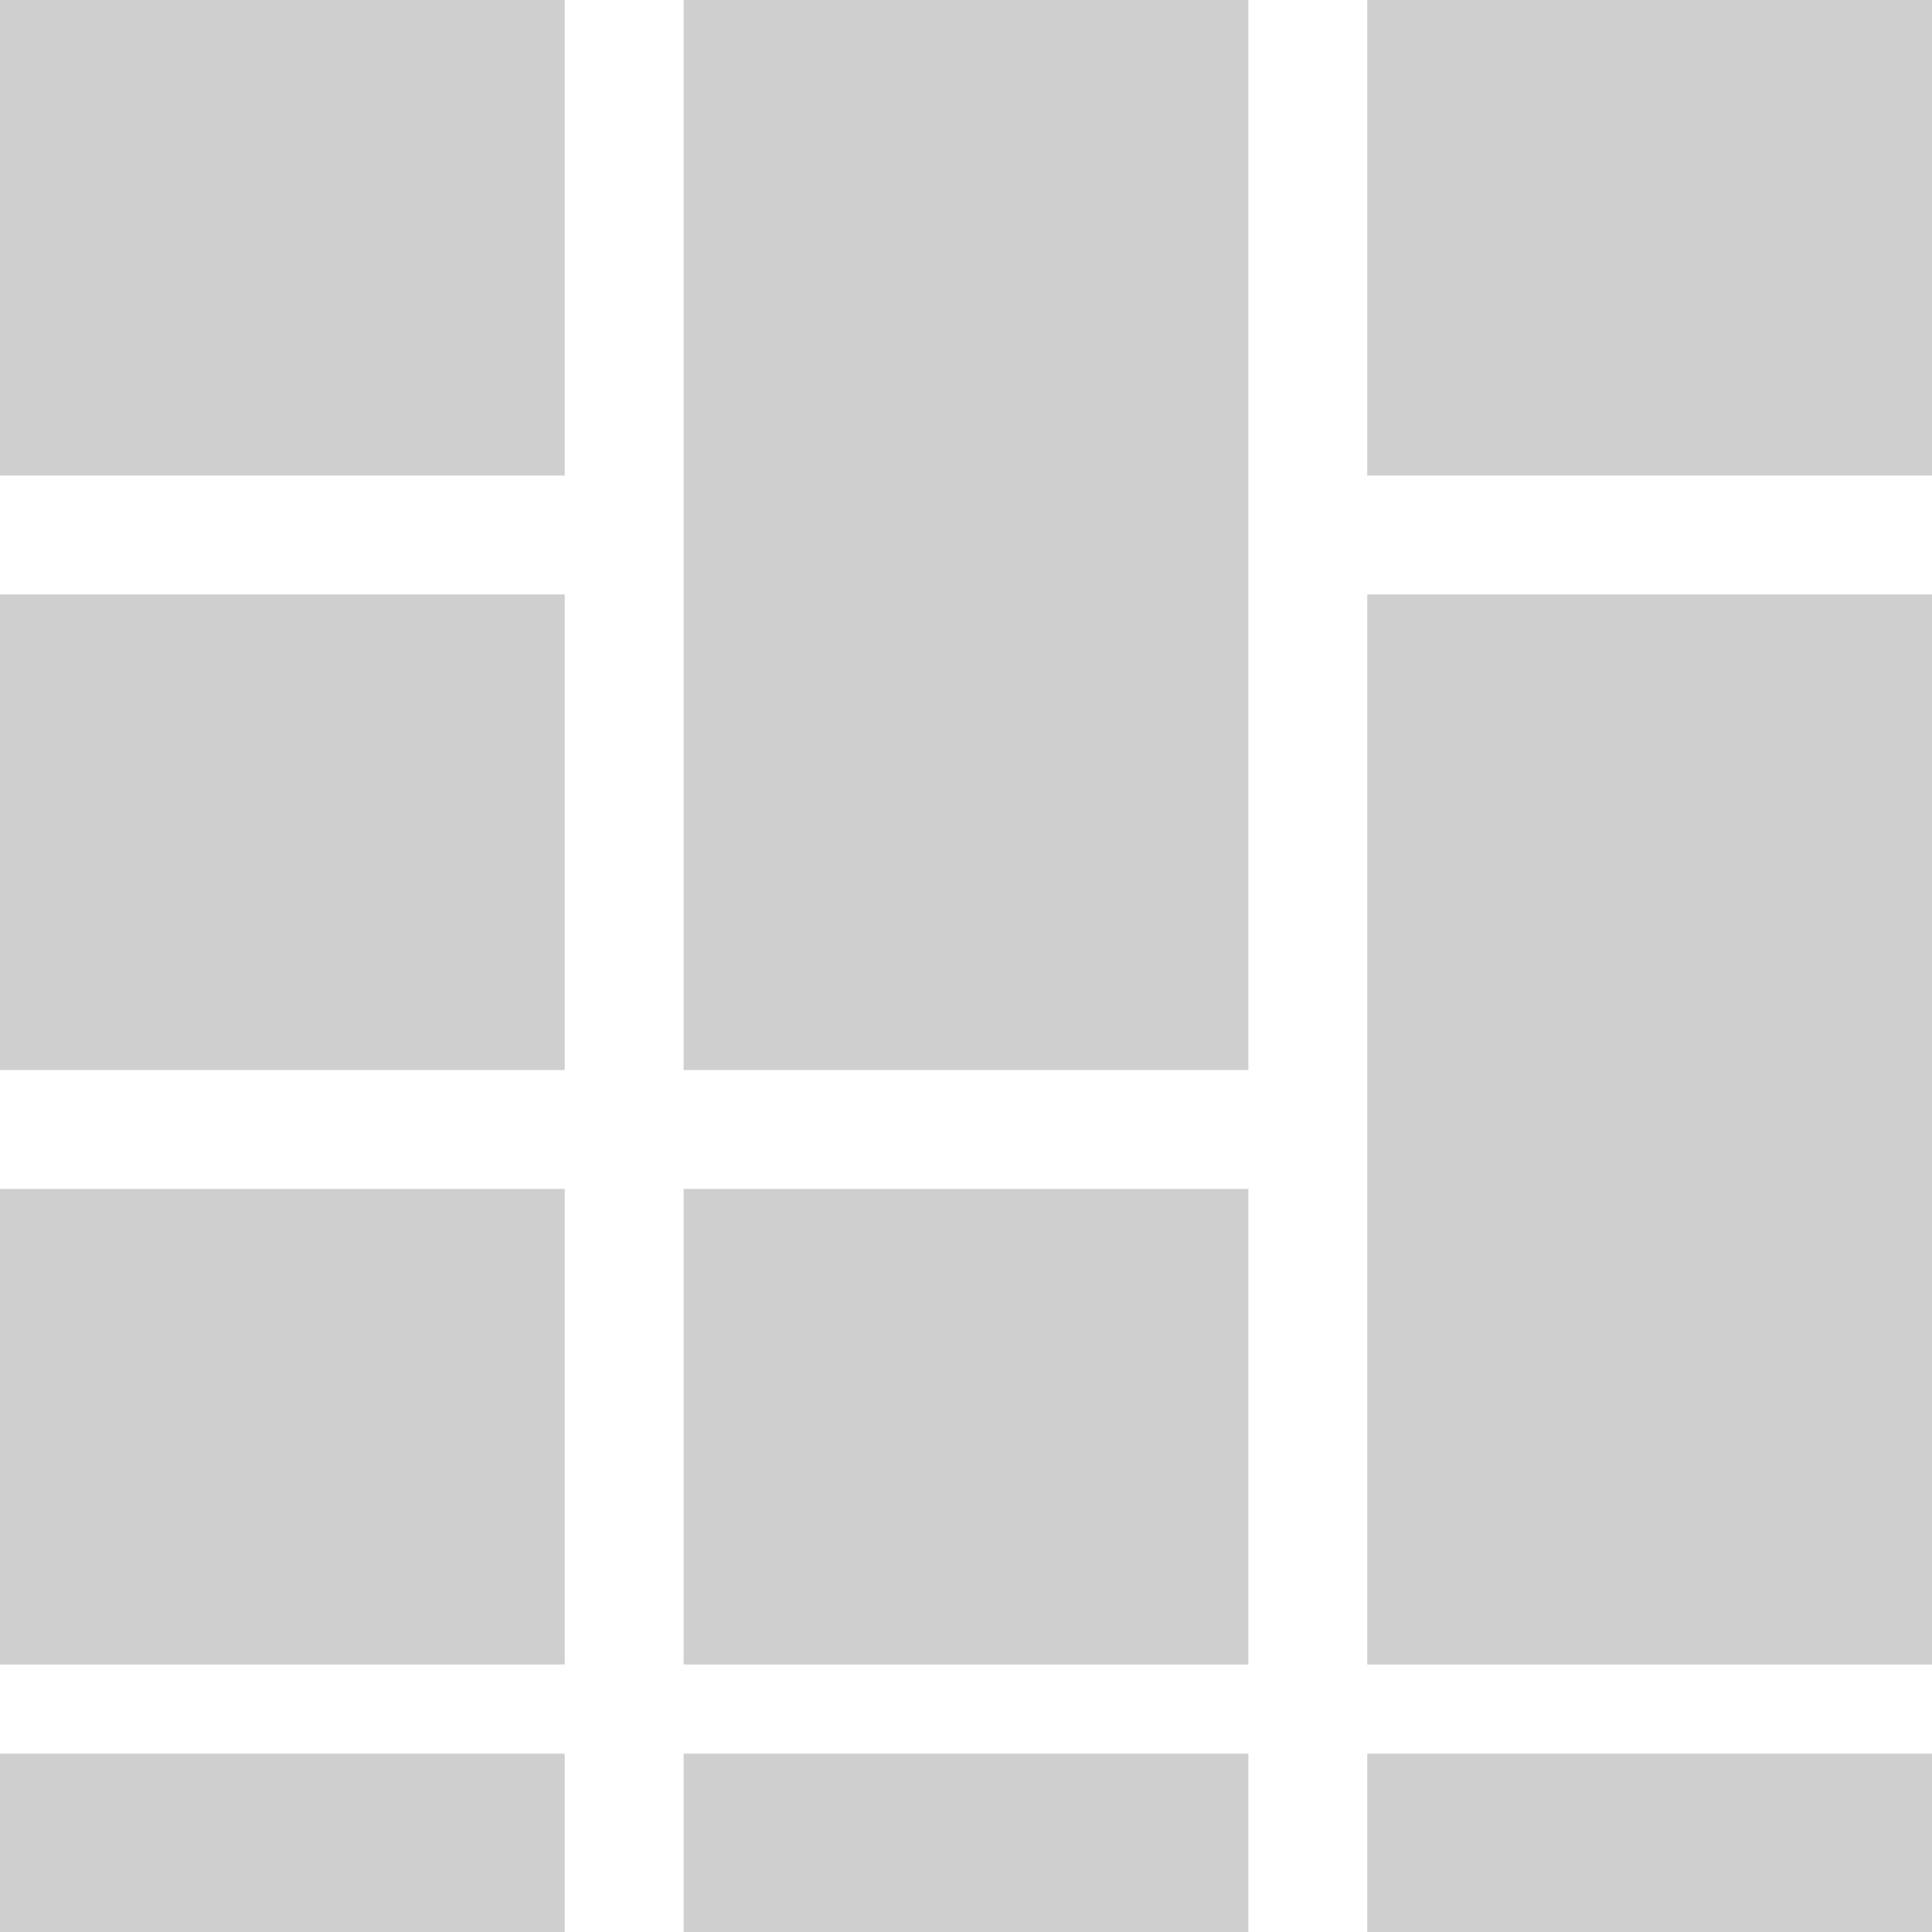
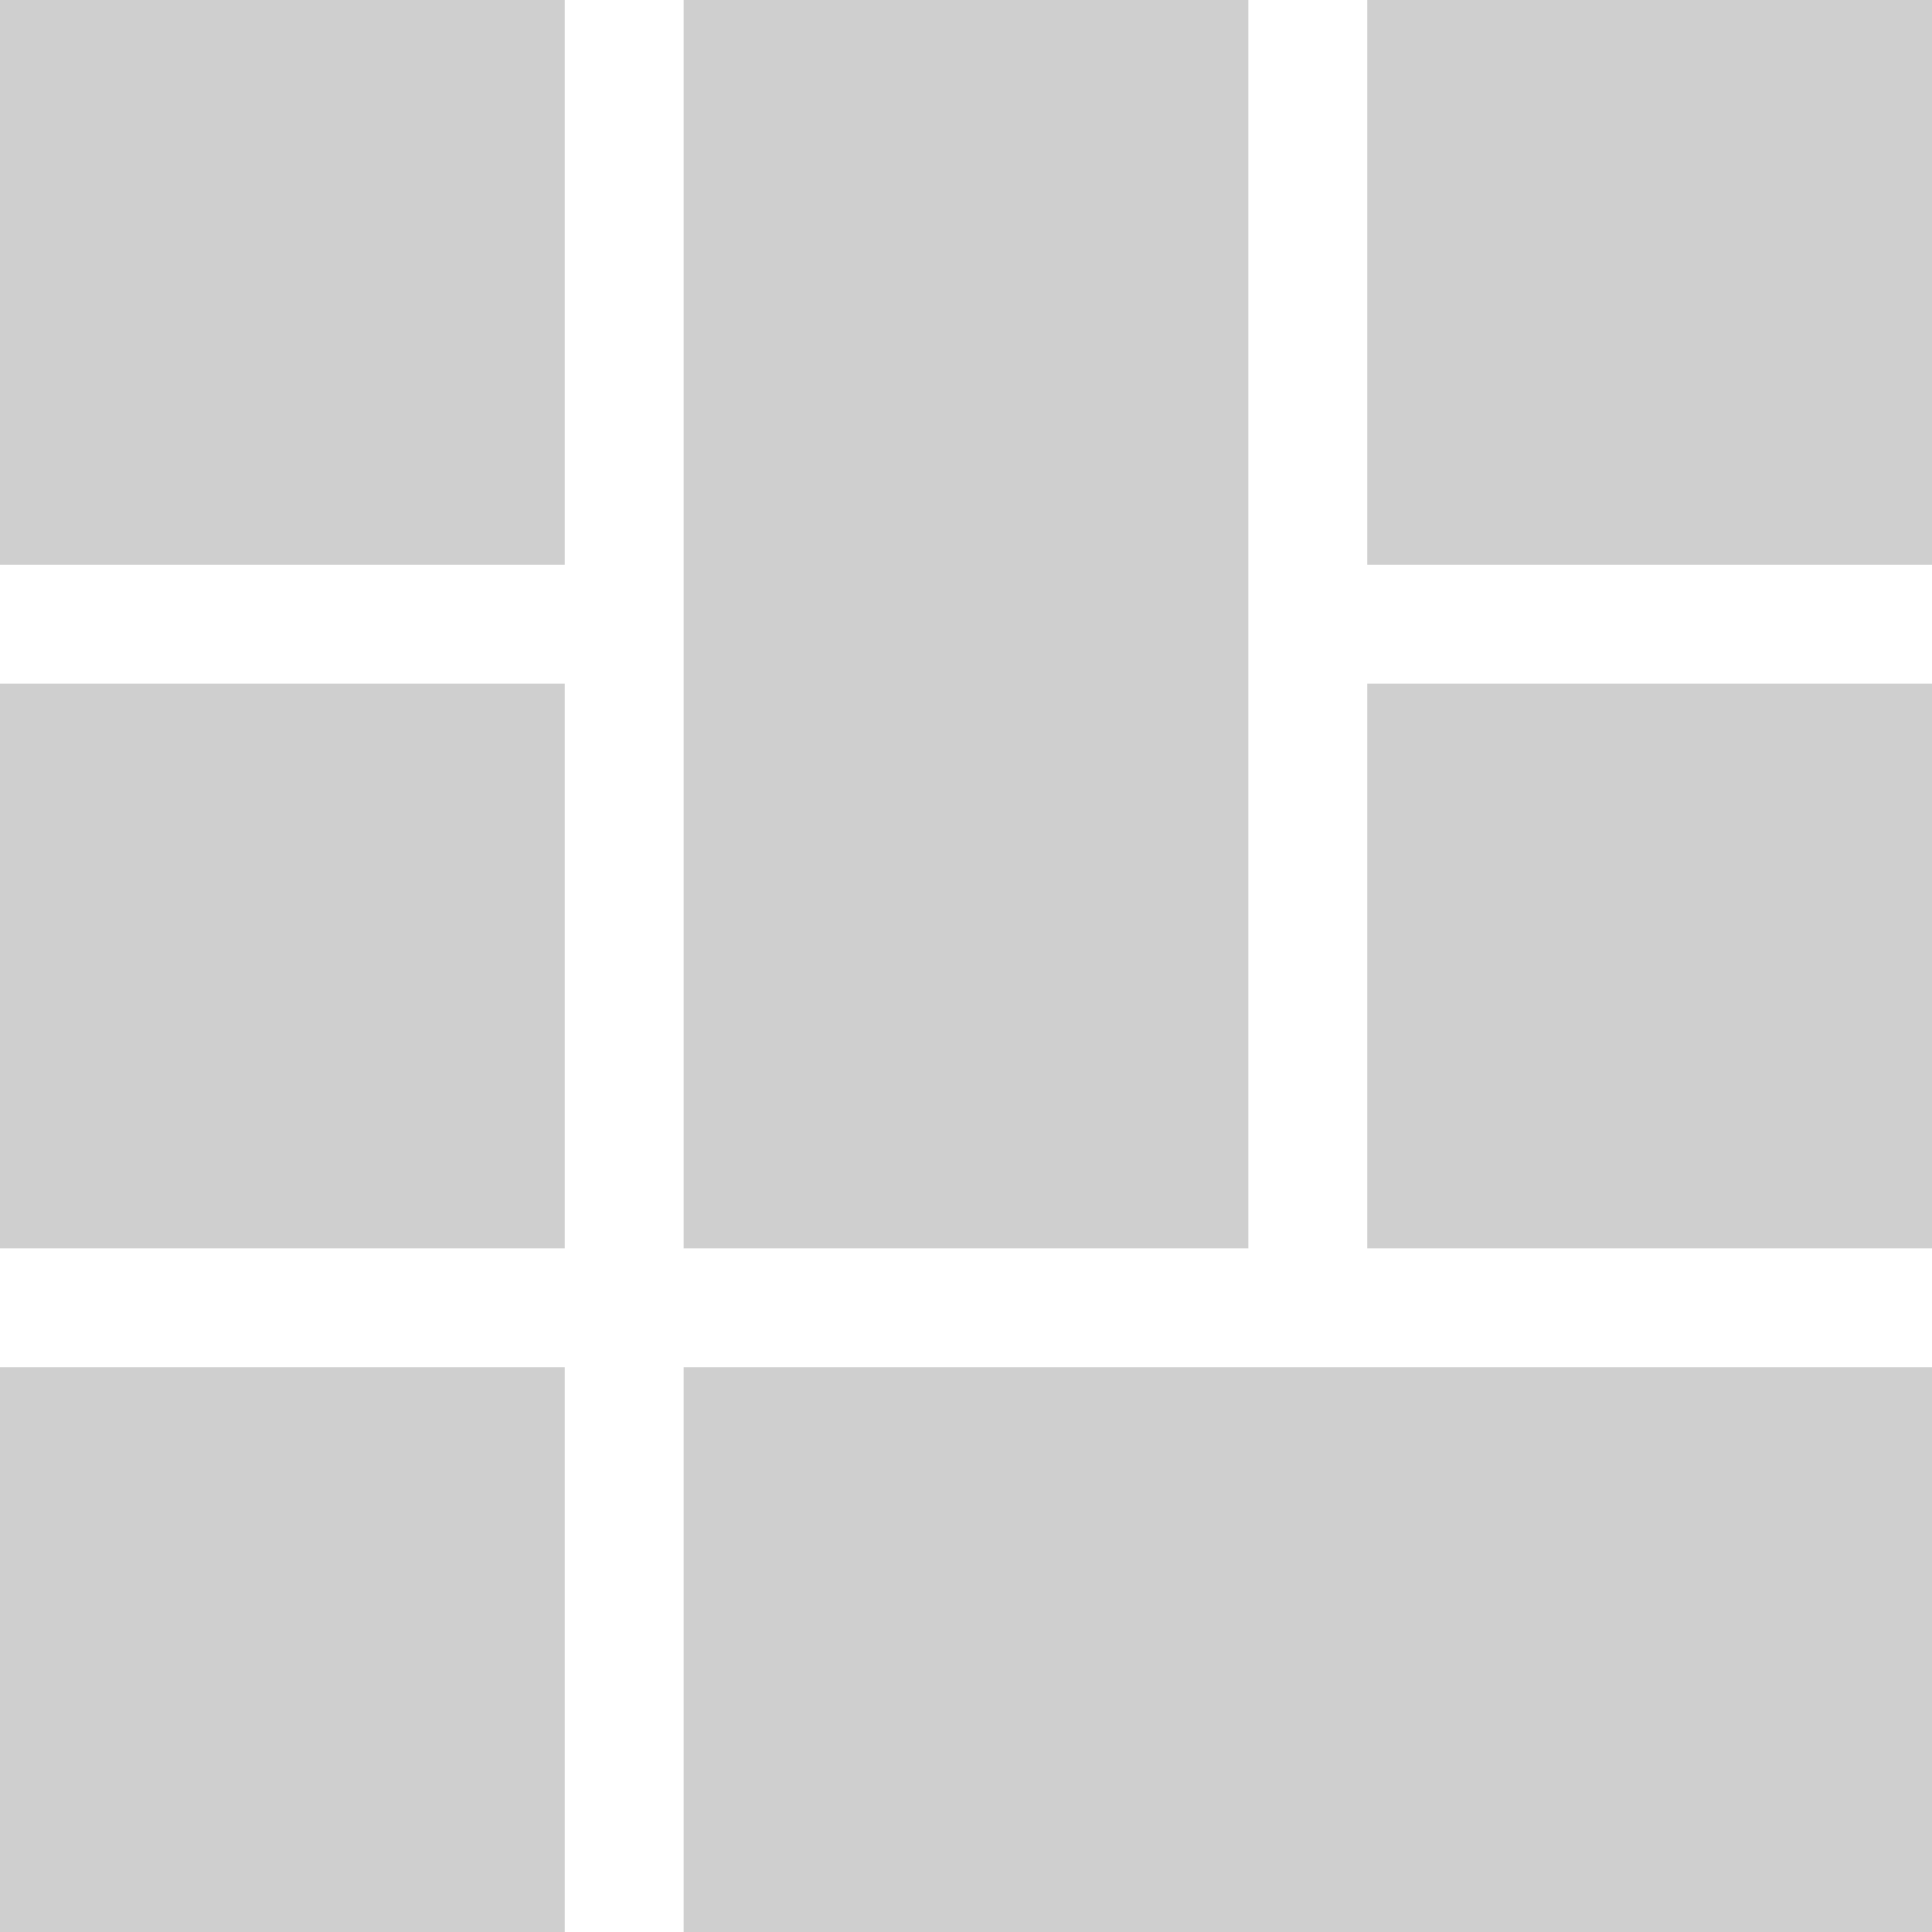
<svg xmlns="http://www.w3.org/2000/svg" width="65" height="65" viewBox="0 0 65 65">
  <defs>
    <style>
      .cls-1 {
        fill: #cfcfcf;
        fill-rule: evenodd;
      }
    </style>
  </defs>
-   <rect class="cls-1" x="0" y="0" width="19" height="16" />
-   <rect class="cls-1" x="23" y="0" width="19" height="36" />
-   <rect class="cls-1" x="46" y="0" width="19" height="16" />
-   <rect class="cls-1" x="0" y="20" width="19" height="16" />
-   <rect class="cls-1" x="46" y="20" width="19" height="36" />
-   <rect class="cls-1" x="0" y="40" width="19" height="16" />
-   <rect class="cls-1" x="23" y="40" width="19" height="16" />
-   <rect class="cls-1" x="0" y="59" width="19" height="16" />
-   <rect class="cls-1" x="23" y="59" width="19" height="16" />
-   <rect class="cls-1" x="46" y="59" width="19" height="16" />
+   <rect class="cls-1" x="0" y="0" width="19" height="19" />
+   <rect class="cls-1" x="23" y="0" width="19" height="42" />
+   <rect class="cls-1" x="46" y="0" width="19" height="19" />
+   <rect class="cls-1" x="0" y="23" width="19" height="19" />
+   <rect class="cls-1" x="46" y="23" width="19" height="19" />
+   <rect class="cls-1" x="0" y="46" width="19" height="19" />
+   <rect class="cls-1" x="23" y="46" width="42" height="19" />
</svg>
